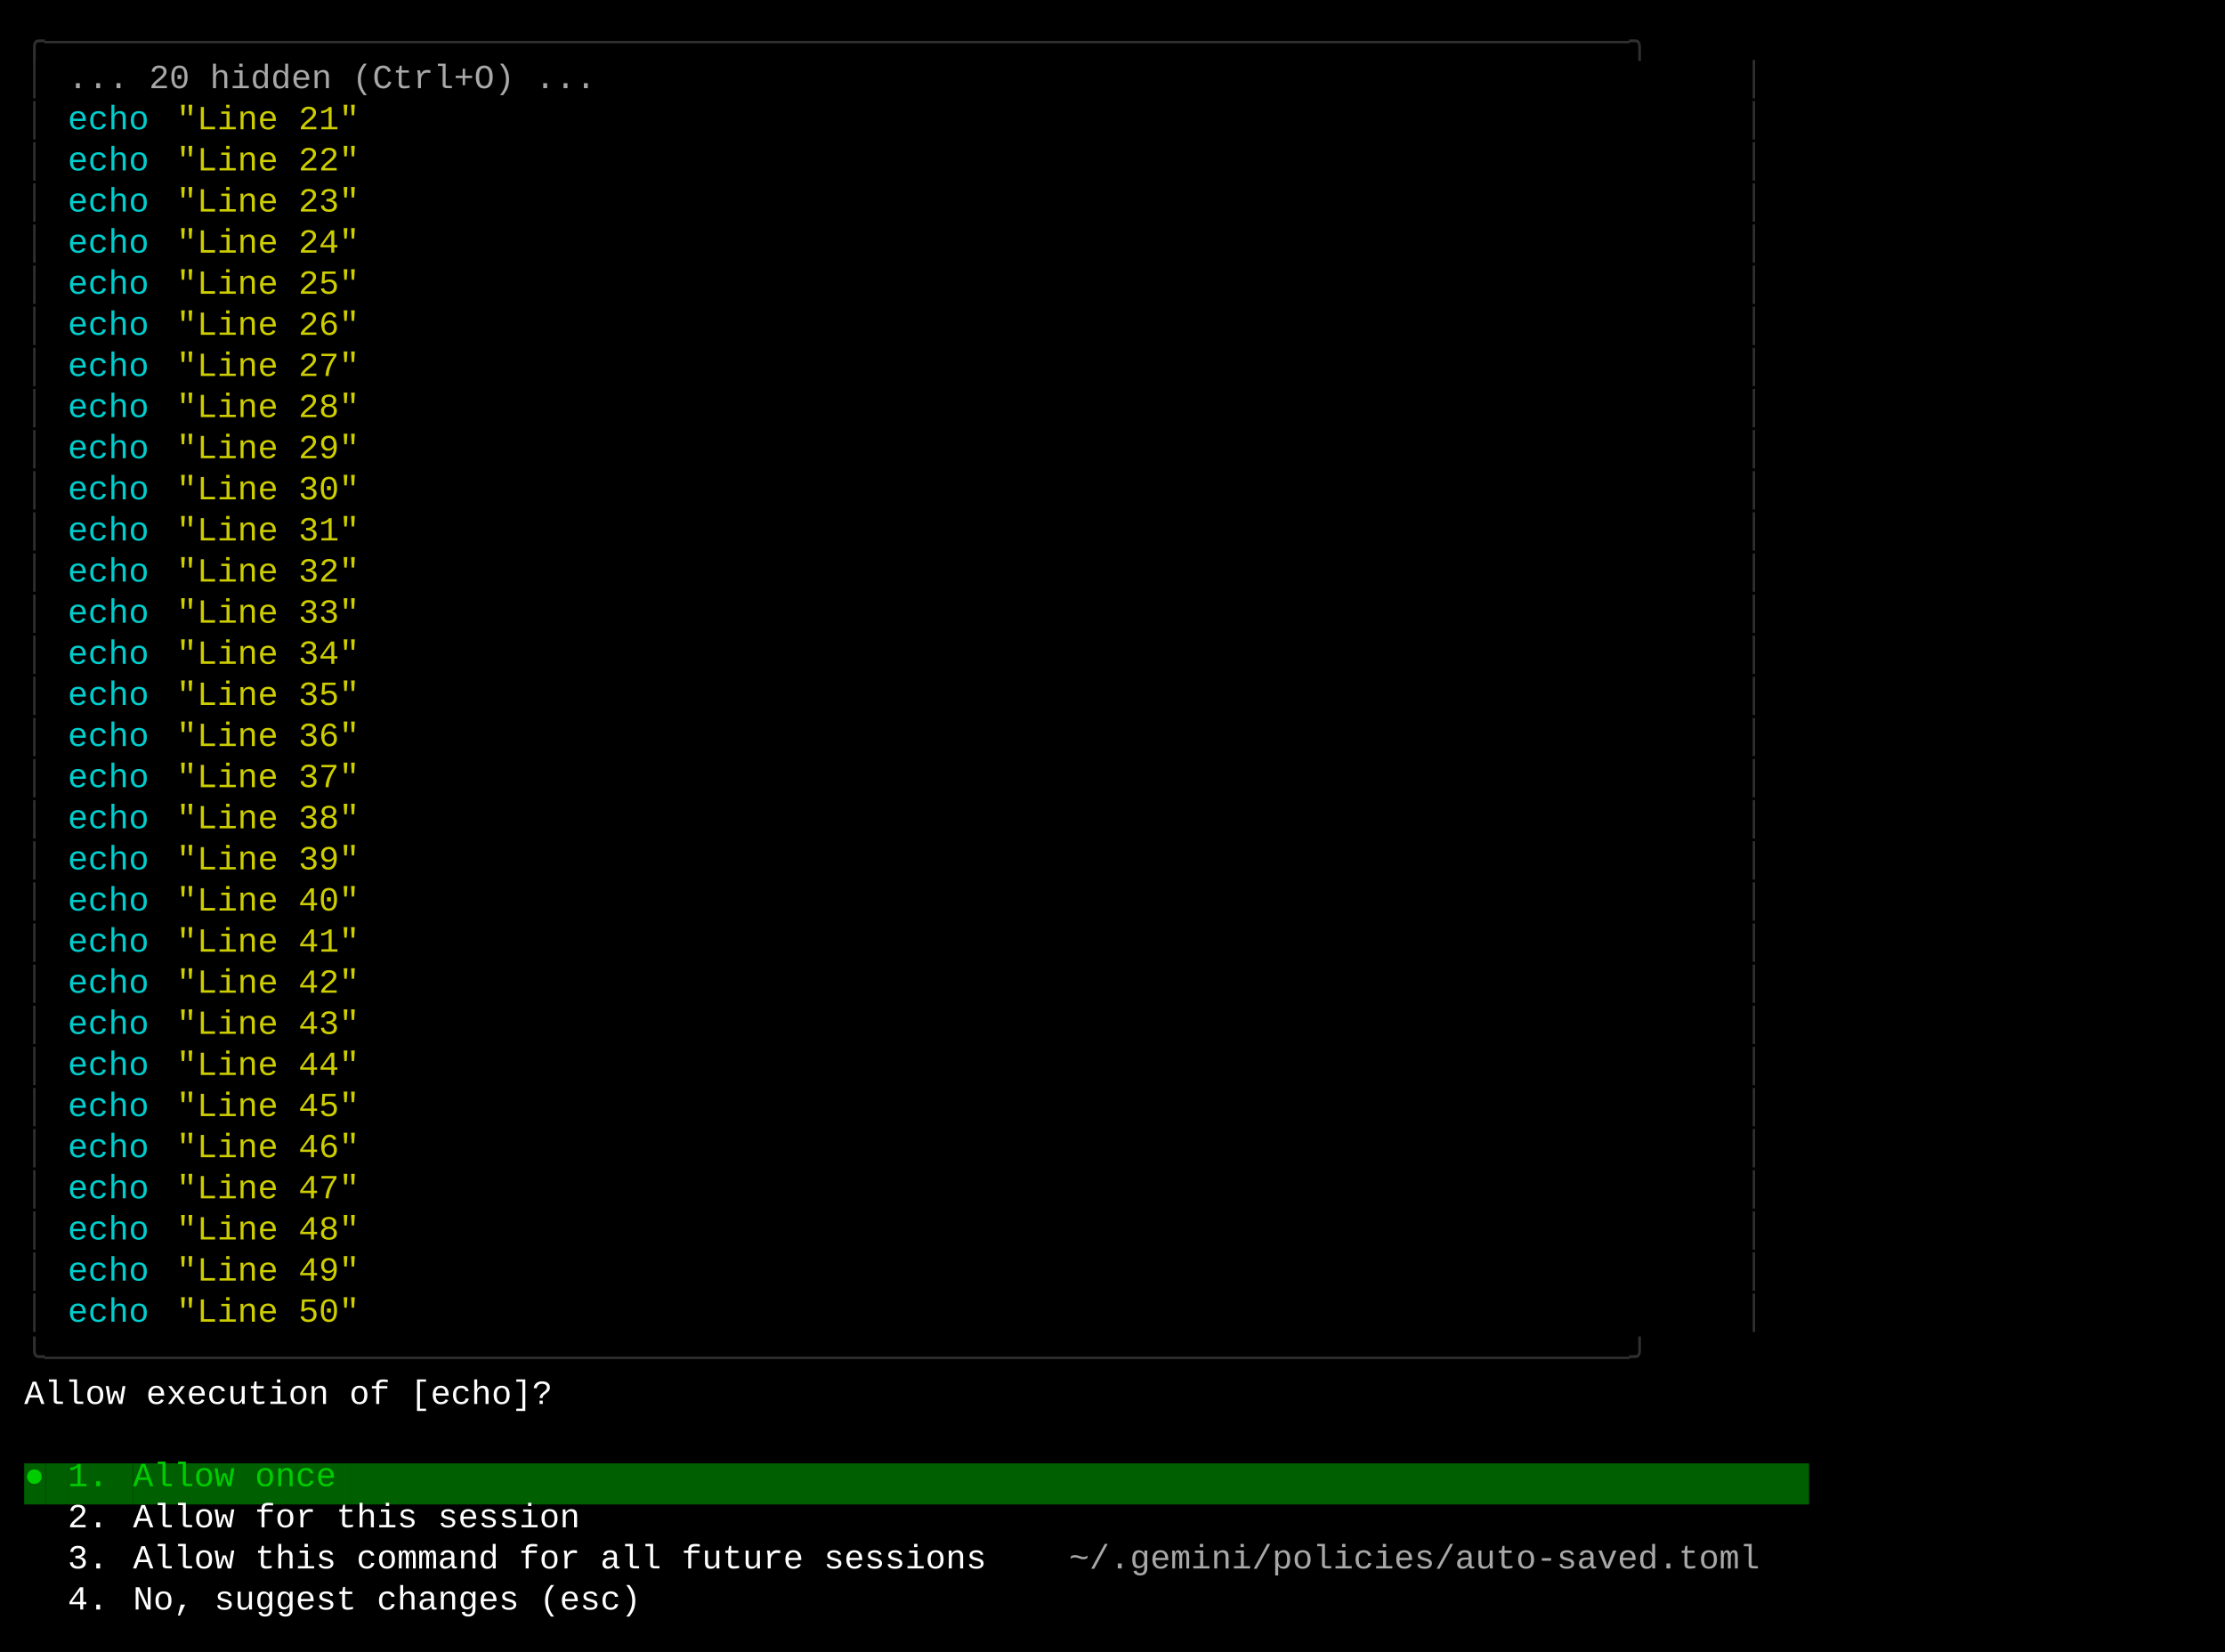
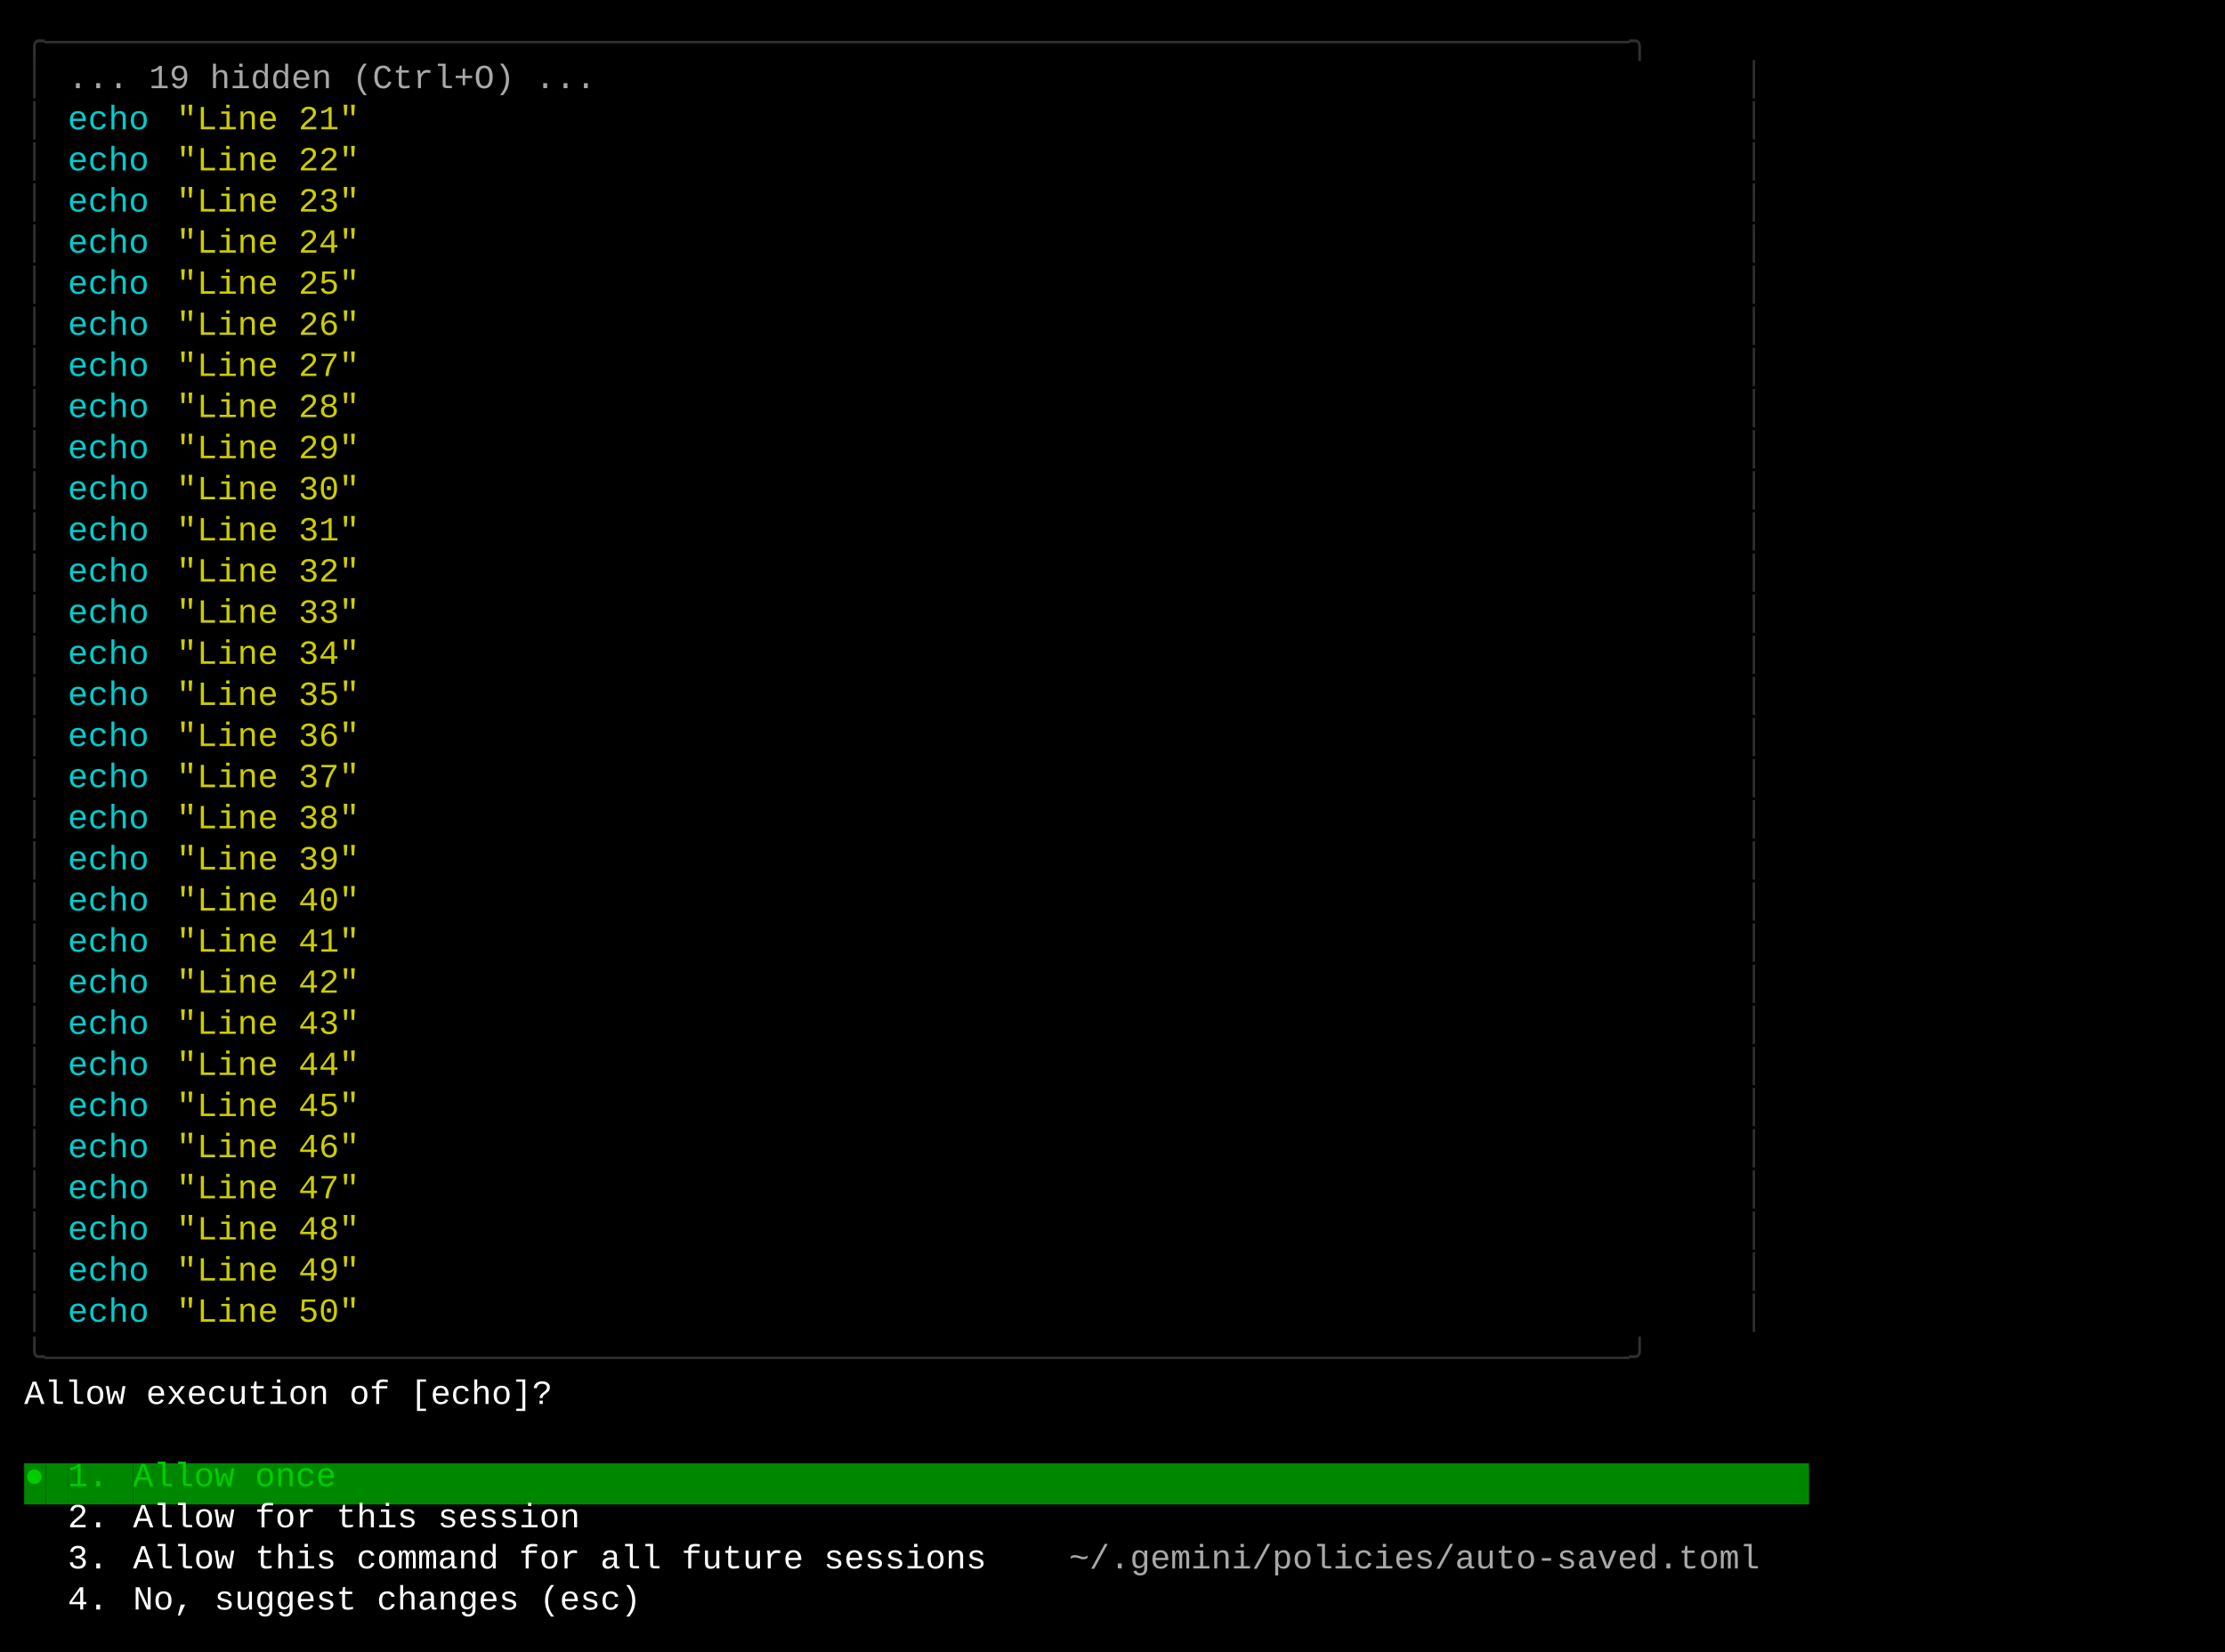
<svg xmlns="http://www.w3.org/2000/svg" width="920" height="683" viewBox="0 0 920 683">
  <style>
    text { font-family: Consolas, "Courier New", monospace; font-size: 14px; dominant-baseline: text-before-edge; white-space: pre; }
  </style>
  <rect width="920" height="683" fill="#000000" />
  <g transform="translate(10, 10)">
    <text x="0" y="2" fill="#303030" textLength="720" lengthAdjust="spacingAndGlyphs">╭──────────────────────────────────────────────────────────────────────────────╮</text>
    <text x="0" y="19" fill="#303030" textLength="9" lengthAdjust="spacingAndGlyphs">│</text>
-     <text x="18" y="19" fill="#a8a8a8" textLength="234" lengthAdjust="spacingAndGlyphs">... 20 hidden (Ctrl+O) ...</text>
+     <text x="18" y="19" fill="#a8a8a8" textLength="234" lengthAdjust="spacingAndGlyphs">... 19 hidden (Ctrl+O) ...</text>
    <text x="711" y="19" fill="#303030" textLength="9" lengthAdjust="spacingAndGlyphs">│</text>
    <text x="0" y="36" fill="#303030" textLength="9" lengthAdjust="spacingAndGlyphs">│</text>
    <text x="18" y="36" fill="#00cdcd" textLength="36" lengthAdjust="spacingAndGlyphs">echo</text>
    <text x="63" y="36" fill="#cdcd00" textLength="81" lengthAdjust="spacingAndGlyphs">"Line 21"</text>
    <text x="711" y="36" fill="#303030" textLength="9" lengthAdjust="spacingAndGlyphs">│</text>
    <text x="0" y="53" fill="#303030" textLength="9" lengthAdjust="spacingAndGlyphs">│</text>
    <text x="18" y="53" fill="#00cdcd" textLength="36" lengthAdjust="spacingAndGlyphs">echo</text>
    <text x="63" y="53" fill="#cdcd00" textLength="81" lengthAdjust="spacingAndGlyphs">"Line 22"</text>
    <text x="711" y="53" fill="#303030" textLength="9" lengthAdjust="spacingAndGlyphs">│</text>
    <text x="0" y="70" fill="#303030" textLength="9" lengthAdjust="spacingAndGlyphs">│</text>
    <text x="18" y="70" fill="#00cdcd" textLength="36" lengthAdjust="spacingAndGlyphs">echo</text>
    <text x="63" y="70" fill="#cdcd00" textLength="81" lengthAdjust="spacingAndGlyphs">"Line 23"</text>
    <text x="711" y="70" fill="#303030" textLength="9" lengthAdjust="spacingAndGlyphs">│</text>
    <text x="0" y="87" fill="#303030" textLength="9" lengthAdjust="spacingAndGlyphs">│</text>
    <text x="18" y="87" fill="#00cdcd" textLength="36" lengthAdjust="spacingAndGlyphs">echo</text>
    <text x="63" y="87" fill="#cdcd00" textLength="81" lengthAdjust="spacingAndGlyphs">"Line 24"</text>
    <text x="711" y="87" fill="#303030" textLength="9" lengthAdjust="spacingAndGlyphs">│</text>
    <text x="0" y="104" fill="#303030" textLength="9" lengthAdjust="spacingAndGlyphs">│</text>
    <text x="18" y="104" fill="#00cdcd" textLength="36" lengthAdjust="spacingAndGlyphs">echo</text>
    <text x="63" y="104" fill="#cdcd00" textLength="81" lengthAdjust="spacingAndGlyphs">"Line 25"</text>
    <text x="711" y="104" fill="#303030" textLength="9" lengthAdjust="spacingAndGlyphs">│</text>
    <text x="0" y="121" fill="#303030" textLength="9" lengthAdjust="spacingAndGlyphs">│</text>
    <text x="18" y="121" fill="#00cdcd" textLength="36" lengthAdjust="spacingAndGlyphs">echo</text>
    <text x="63" y="121" fill="#cdcd00" textLength="81" lengthAdjust="spacingAndGlyphs">"Line 26"</text>
    <text x="711" y="121" fill="#303030" textLength="9" lengthAdjust="spacingAndGlyphs">│</text>
    <text x="0" y="138" fill="#303030" textLength="9" lengthAdjust="spacingAndGlyphs">│</text>
    <text x="18" y="138" fill="#00cdcd" textLength="36" lengthAdjust="spacingAndGlyphs">echo</text>
    <text x="63" y="138" fill="#cdcd00" textLength="81" lengthAdjust="spacingAndGlyphs">"Line 27"</text>
    <text x="711" y="138" fill="#303030" textLength="9" lengthAdjust="spacingAndGlyphs">│</text>
    <text x="0" y="155" fill="#303030" textLength="9" lengthAdjust="spacingAndGlyphs">│</text>
    <text x="18" y="155" fill="#00cdcd" textLength="36" lengthAdjust="spacingAndGlyphs">echo</text>
    <text x="63" y="155" fill="#cdcd00" textLength="81" lengthAdjust="spacingAndGlyphs">"Line 28"</text>
    <text x="711" y="155" fill="#303030" textLength="9" lengthAdjust="spacingAndGlyphs">│</text>
    <text x="0" y="172" fill="#303030" textLength="9" lengthAdjust="spacingAndGlyphs">│</text>
    <text x="18" y="172" fill="#00cdcd" textLength="36" lengthAdjust="spacingAndGlyphs">echo</text>
    <text x="63" y="172" fill="#cdcd00" textLength="81" lengthAdjust="spacingAndGlyphs">"Line 29"</text>
    <text x="711" y="172" fill="#303030" textLength="9" lengthAdjust="spacingAndGlyphs">│</text>
    <text x="0" y="189" fill="#303030" textLength="9" lengthAdjust="spacingAndGlyphs">│</text>
    <text x="18" y="189" fill="#00cdcd" textLength="36" lengthAdjust="spacingAndGlyphs">echo</text>
    <text x="63" y="189" fill="#cdcd00" textLength="81" lengthAdjust="spacingAndGlyphs">"Line 30"</text>
    <text x="711" y="189" fill="#303030" textLength="9" lengthAdjust="spacingAndGlyphs">│</text>
    <text x="0" y="206" fill="#303030" textLength="9" lengthAdjust="spacingAndGlyphs">│</text>
    <text x="18" y="206" fill="#00cdcd" textLength="36" lengthAdjust="spacingAndGlyphs">echo</text>
    <text x="63" y="206" fill="#cdcd00" textLength="81" lengthAdjust="spacingAndGlyphs">"Line 31"</text>
    <text x="711" y="206" fill="#303030" textLength="9" lengthAdjust="spacingAndGlyphs">│</text>
    <text x="0" y="223" fill="#303030" textLength="9" lengthAdjust="spacingAndGlyphs">│</text>
    <text x="18" y="223" fill="#00cdcd" textLength="36" lengthAdjust="spacingAndGlyphs">echo</text>
    <text x="63" y="223" fill="#cdcd00" textLength="81" lengthAdjust="spacingAndGlyphs">"Line 32"</text>
    <text x="711" y="223" fill="#303030" textLength="9" lengthAdjust="spacingAndGlyphs">│</text>
    <text x="0" y="240" fill="#303030" textLength="9" lengthAdjust="spacingAndGlyphs">│</text>
    <text x="18" y="240" fill="#00cdcd" textLength="36" lengthAdjust="spacingAndGlyphs">echo</text>
    <text x="63" y="240" fill="#cdcd00" textLength="81" lengthAdjust="spacingAndGlyphs">"Line 33"</text>
    <text x="711" y="240" fill="#303030" textLength="9" lengthAdjust="spacingAndGlyphs">│</text>
    <text x="0" y="257" fill="#303030" textLength="9" lengthAdjust="spacingAndGlyphs">│</text>
    <text x="18" y="257" fill="#00cdcd" textLength="36" lengthAdjust="spacingAndGlyphs">echo</text>
    <text x="63" y="257" fill="#cdcd00" textLength="81" lengthAdjust="spacingAndGlyphs">"Line 34"</text>
    <text x="711" y="257" fill="#303030" textLength="9" lengthAdjust="spacingAndGlyphs">│</text>
    <text x="0" y="274" fill="#303030" textLength="9" lengthAdjust="spacingAndGlyphs">│</text>
    <text x="18" y="274" fill="#00cdcd" textLength="36" lengthAdjust="spacingAndGlyphs">echo</text>
    <text x="63" y="274" fill="#cdcd00" textLength="81" lengthAdjust="spacingAndGlyphs">"Line 35"</text>
    <text x="711" y="274" fill="#303030" textLength="9" lengthAdjust="spacingAndGlyphs">│</text>
    <text x="0" y="291" fill="#303030" textLength="9" lengthAdjust="spacingAndGlyphs">│</text>
    <text x="18" y="291" fill="#00cdcd" textLength="36" lengthAdjust="spacingAndGlyphs">echo</text>
    <text x="63" y="291" fill="#cdcd00" textLength="81" lengthAdjust="spacingAndGlyphs">"Line 36"</text>
    <text x="711" y="291" fill="#303030" textLength="9" lengthAdjust="spacingAndGlyphs">│</text>
    <text x="0" y="308" fill="#303030" textLength="9" lengthAdjust="spacingAndGlyphs">│</text>
    <text x="18" y="308" fill="#00cdcd" textLength="36" lengthAdjust="spacingAndGlyphs">echo</text>
    <text x="63" y="308" fill="#cdcd00" textLength="81" lengthAdjust="spacingAndGlyphs">"Line 37"</text>
    <text x="711" y="308" fill="#303030" textLength="9" lengthAdjust="spacingAndGlyphs">│</text>
    <text x="0" y="325" fill="#303030" textLength="9" lengthAdjust="spacingAndGlyphs">│</text>
    <text x="18" y="325" fill="#00cdcd" textLength="36" lengthAdjust="spacingAndGlyphs">echo</text>
    <text x="63" y="325" fill="#cdcd00" textLength="81" lengthAdjust="spacingAndGlyphs">"Line 38"</text>
    <text x="711" y="325" fill="#303030" textLength="9" lengthAdjust="spacingAndGlyphs">│</text>
    <text x="0" y="342" fill="#303030" textLength="9" lengthAdjust="spacingAndGlyphs">│</text>
    <text x="18" y="342" fill="#00cdcd" textLength="36" lengthAdjust="spacingAndGlyphs">echo</text>
    <text x="63" y="342" fill="#cdcd00" textLength="81" lengthAdjust="spacingAndGlyphs">"Line 39"</text>
    <text x="711" y="342" fill="#303030" textLength="9" lengthAdjust="spacingAndGlyphs">│</text>
    <text x="0" y="359" fill="#303030" textLength="9" lengthAdjust="spacingAndGlyphs">│</text>
    <text x="18" y="359" fill="#00cdcd" textLength="36" lengthAdjust="spacingAndGlyphs">echo</text>
    <text x="63" y="359" fill="#cdcd00" textLength="81" lengthAdjust="spacingAndGlyphs">"Line 40"</text>
    <text x="711" y="359" fill="#303030" textLength="9" lengthAdjust="spacingAndGlyphs">│</text>
    <text x="0" y="376" fill="#303030" textLength="9" lengthAdjust="spacingAndGlyphs">│</text>
    <text x="18" y="376" fill="#00cdcd" textLength="36" lengthAdjust="spacingAndGlyphs">echo</text>
    <text x="63" y="376" fill="#cdcd00" textLength="81" lengthAdjust="spacingAndGlyphs">"Line 41"</text>
    <text x="711" y="376" fill="#303030" textLength="9" lengthAdjust="spacingAndGlyphs">│</text>
    <text x="0" y="393" fill="#303030" textLength="9" lengthAdjust="spacingAndGlyphs">│</text>
    <text x="18" y="393" fill="#00cdcd" textLength="36" lengthAdjust="spacingAndGlyphs">echo</text>
    <text x="63" y="393" fill="#cdcd00" textLength="81" lengthAdjust="spacingAndGlyphs">"Line 42"</text>
    <text x="711" y="393" fill="#303030" textLength="9" lengthAdjust="spacingAndGlyphs">│</text>
    <text x="0" y="410" fill="#303030" textLength="9" lengthAdjust="spacingAndGlyphs">│</text>
    <text x="18" y="410" fill="#00cdcd" textLength="36" lengthAdjust="spacingAndGlyphs">echo</text>
    <text x="63" y="410" fill="#cdcd00" textLength="81" lengthAdjust="spacingAndGlyphs">"Line 43"</text>
    <text x="711" y="410" fill="#303030" textLength="9" lengthAdjust="spacingAndGlyphs">│</text>
    <text x="0" y="427" fill="#303030" textLength="9" lengthAdjust="spacingAndGlyphs">│</text>
    <text x="18" y="427" fill="#00cdcd" textLength="36" lengthAdjust="spacingAndGlyphs">echo</text>
    <text x="63" y="427" fill="#cdcd00" textLength="81" lengthAdjust="spacingAndGlyphs">"Line 44"</text>
    <text x="711" y="427" fill="#303030" textLength="9" lengthAdjust="spacingAndGlyphs">│</text>
    <text x="0" y="444" fill="#303030" textLength="9" lengthAdjust="spacingAndGlyphs">│</text>
    <text x="18" y="444" fill="#00cdcd" textLength="36" lengthAdjust="spacingAndGlyphs">echo</text>
    <text x="63" y="444" fill="#cdcd00" textLength="81" lengthAdjust="spacingAndGlyphs">"Line 45"</text>
    <text x="711" y="444" fill="#303030" textLength="9" lengthAdjust="spacingAndGlyphs">│</text>
    <text x="0" y="461" fill="#303030" textLength="9" lengthAdjust="spacingAndGlyphs">│</text>
    <text x="18" y="461" fill="#00cdcd" textLength="36" lengthAdjust="spacingAndGlyphs">echo</text>
    <text x="63" y="461" fill="#cdcd00" textLength="81" lengthAdjust="spacingAndGlyphs">"Line 46"</text>
    <text x="711" y="461" fill="#303030" textLength="9" lengthAdjust="spacingAndGlyphs">│</text>
    <text x="0" y="478" fill="#303030" textLength="9" lengthAdjust="spacingAndGlyphs">│</text>
    <text x="18" y="478" fill="#00cdcd" textLength="36" lengthAdjust="spacingAndGlyphs">echo</text>
    <text x="63" y="478" fill="#cdcd00" textLength="81" lengthAdjust="spacingAndGlyphs">"Line 47"</text>
    <text x="711" y="478" fill="#303030" textLength="9" lengthAdjust="spacingAndGlyphs">│</text>
    <text x="0" y="495" fill="#303030" textLength="9" lengthAdjust="spacingAndGlyphs">│</text>
    <text x="18" y="495" fill="#00cdcd" textLength="36" lengthAdjust="spacingAndGlyphs">echo</text>
    <text x="63" y="495" fill="#cdcd00" textLength="81" lengthAdjust="spacingAndGlyphs">"Line 48"</text>
    <text x="711" y="495" fill="#303030" textLength="9" lengthAdjust="spacingAndGlyphs">│</text>
    <text x="0" y="512" fill="#303030" textLength="9" lengthAdjust="spacingAndGlyphs">│</text>
    <text x="18" y="512" fill="#00cdcd" textLength="36" lengthAdjust="spacingAndGlyphs">echo</text>
    <text x="63" y="512" fill="#cdcd00" textLength="81" lengthAdjust="spacingAndGlyphs">"Line 49"</text>
    <text x="711" y="512" fill="#303030" textLength="9" lengthAdjust="spacingAndGlyphs">│</text>
    <text x="0" y="529" fill="#303030" textLength="9" lengthAdjust="spacingAndGlyphs">│</text>
    <text x="18" y="529" fill="#00cdcd" textLength="36" lengthAdjust="spacingAndGlyphs">echo</text>
    <text x="63" y="529" fill="#cdcd00" textLength="81" lengthAdjust="spacingAndGlyphs">"Line 50"</text>
    <text x="711" y="529" fill="#303030" textLength="9" lengthAdjust="spacingAndGlyphs">│</text>
    <text x="0" y="546" fill="#303030" textLength="720" lengthAdjust="spacingAndGlyphs">╰──────────────────────────────────────────────────────────────────────────────╯</text>
    <text x="0" y="563" fill="#ffffff" textLength="900" lengthAdjust="spacingAndGlyphs">Allow execution of [echo]?                                                                          </text>
-     <rect x="0" y="595" width="9" height="17" fill="#005f00" />
+     <rect x="0" y="595" width="9" height="17" fill="#008700" />
    <text x="0" y="597" fill="#00cd00" textLength="9" lengthAdjust="spacingAndGlyphs">●</text>
-     <rect x="9" y="595" width="9" height="17" fill="#005f00" />
-     <rect x="18" y="595" width="18" height="17" fill="#005f00" />
+     <rect x="9" y="595" width="9" height="17" fill="#008700" />
+     <rect x="18" y="595" width="18" height="17" fill="#008700" />
    <text x="18" y="597" fill="#00cd00" textLength="18" lengthAdjust="spacingAndGlyphs">1.</text>
-     <rect x="36" y="595" width="9" height="17" fill="#005f00" />
-     <rect x="45" y="595" width="90" height="17" fill="#005f00" />
+     <rect x="36" y="595" width="9" height="17" fill="#008700" />
+     <rect x="45" y="595" width="90" height="17" fill="#008700" />
    <text x="45" y="597" fill="#00cd00" textLength="90" lengthAdjust="spacingAndGlyphs">Allow once</text>
-     <rect x="135" y="595" width="603" height="17" fill="#005f00" />
+     <rect x="135" y="595" width="603" height="17" fill="#008700" />
    <text x="18" y="614" fill="#ffffff" textLength="18" lengthAdjust="spacingAndGlyphs">2.</text>
    <text x="45" y="614" fill="#ffffff" textLength="198" lengthAdjust="spacingAndGlyphs">Allow for this session</text>
    <text x="18" y="631" fill="#ffffff" textLength="18" lengthAdjust="spacingAndGlyphs">3.</text>
    <text x="45" y="631" fill="#ffffff" textLength="387" lengthAdjust="spacingAndGlyphs">Allow this command for all future sessions </text>
    <text x="432" y="631" fill="#a8a8a8" textLength="306" lengthAdjust="spacingAndGlyphs">~/.gemini/policies/auto-saved.toml</text>
    <text x="18" y="648" fill="#ffffff" textLength="18" lengthAdjust="spacingAndGlyphs">4.</text>
    <text x="45" y="648" fill="#ffffff" textLength="225" lengthAdjust="spacingAndGlyphs">No, suggest changes (esc)</text>
  </g>
</svg>
